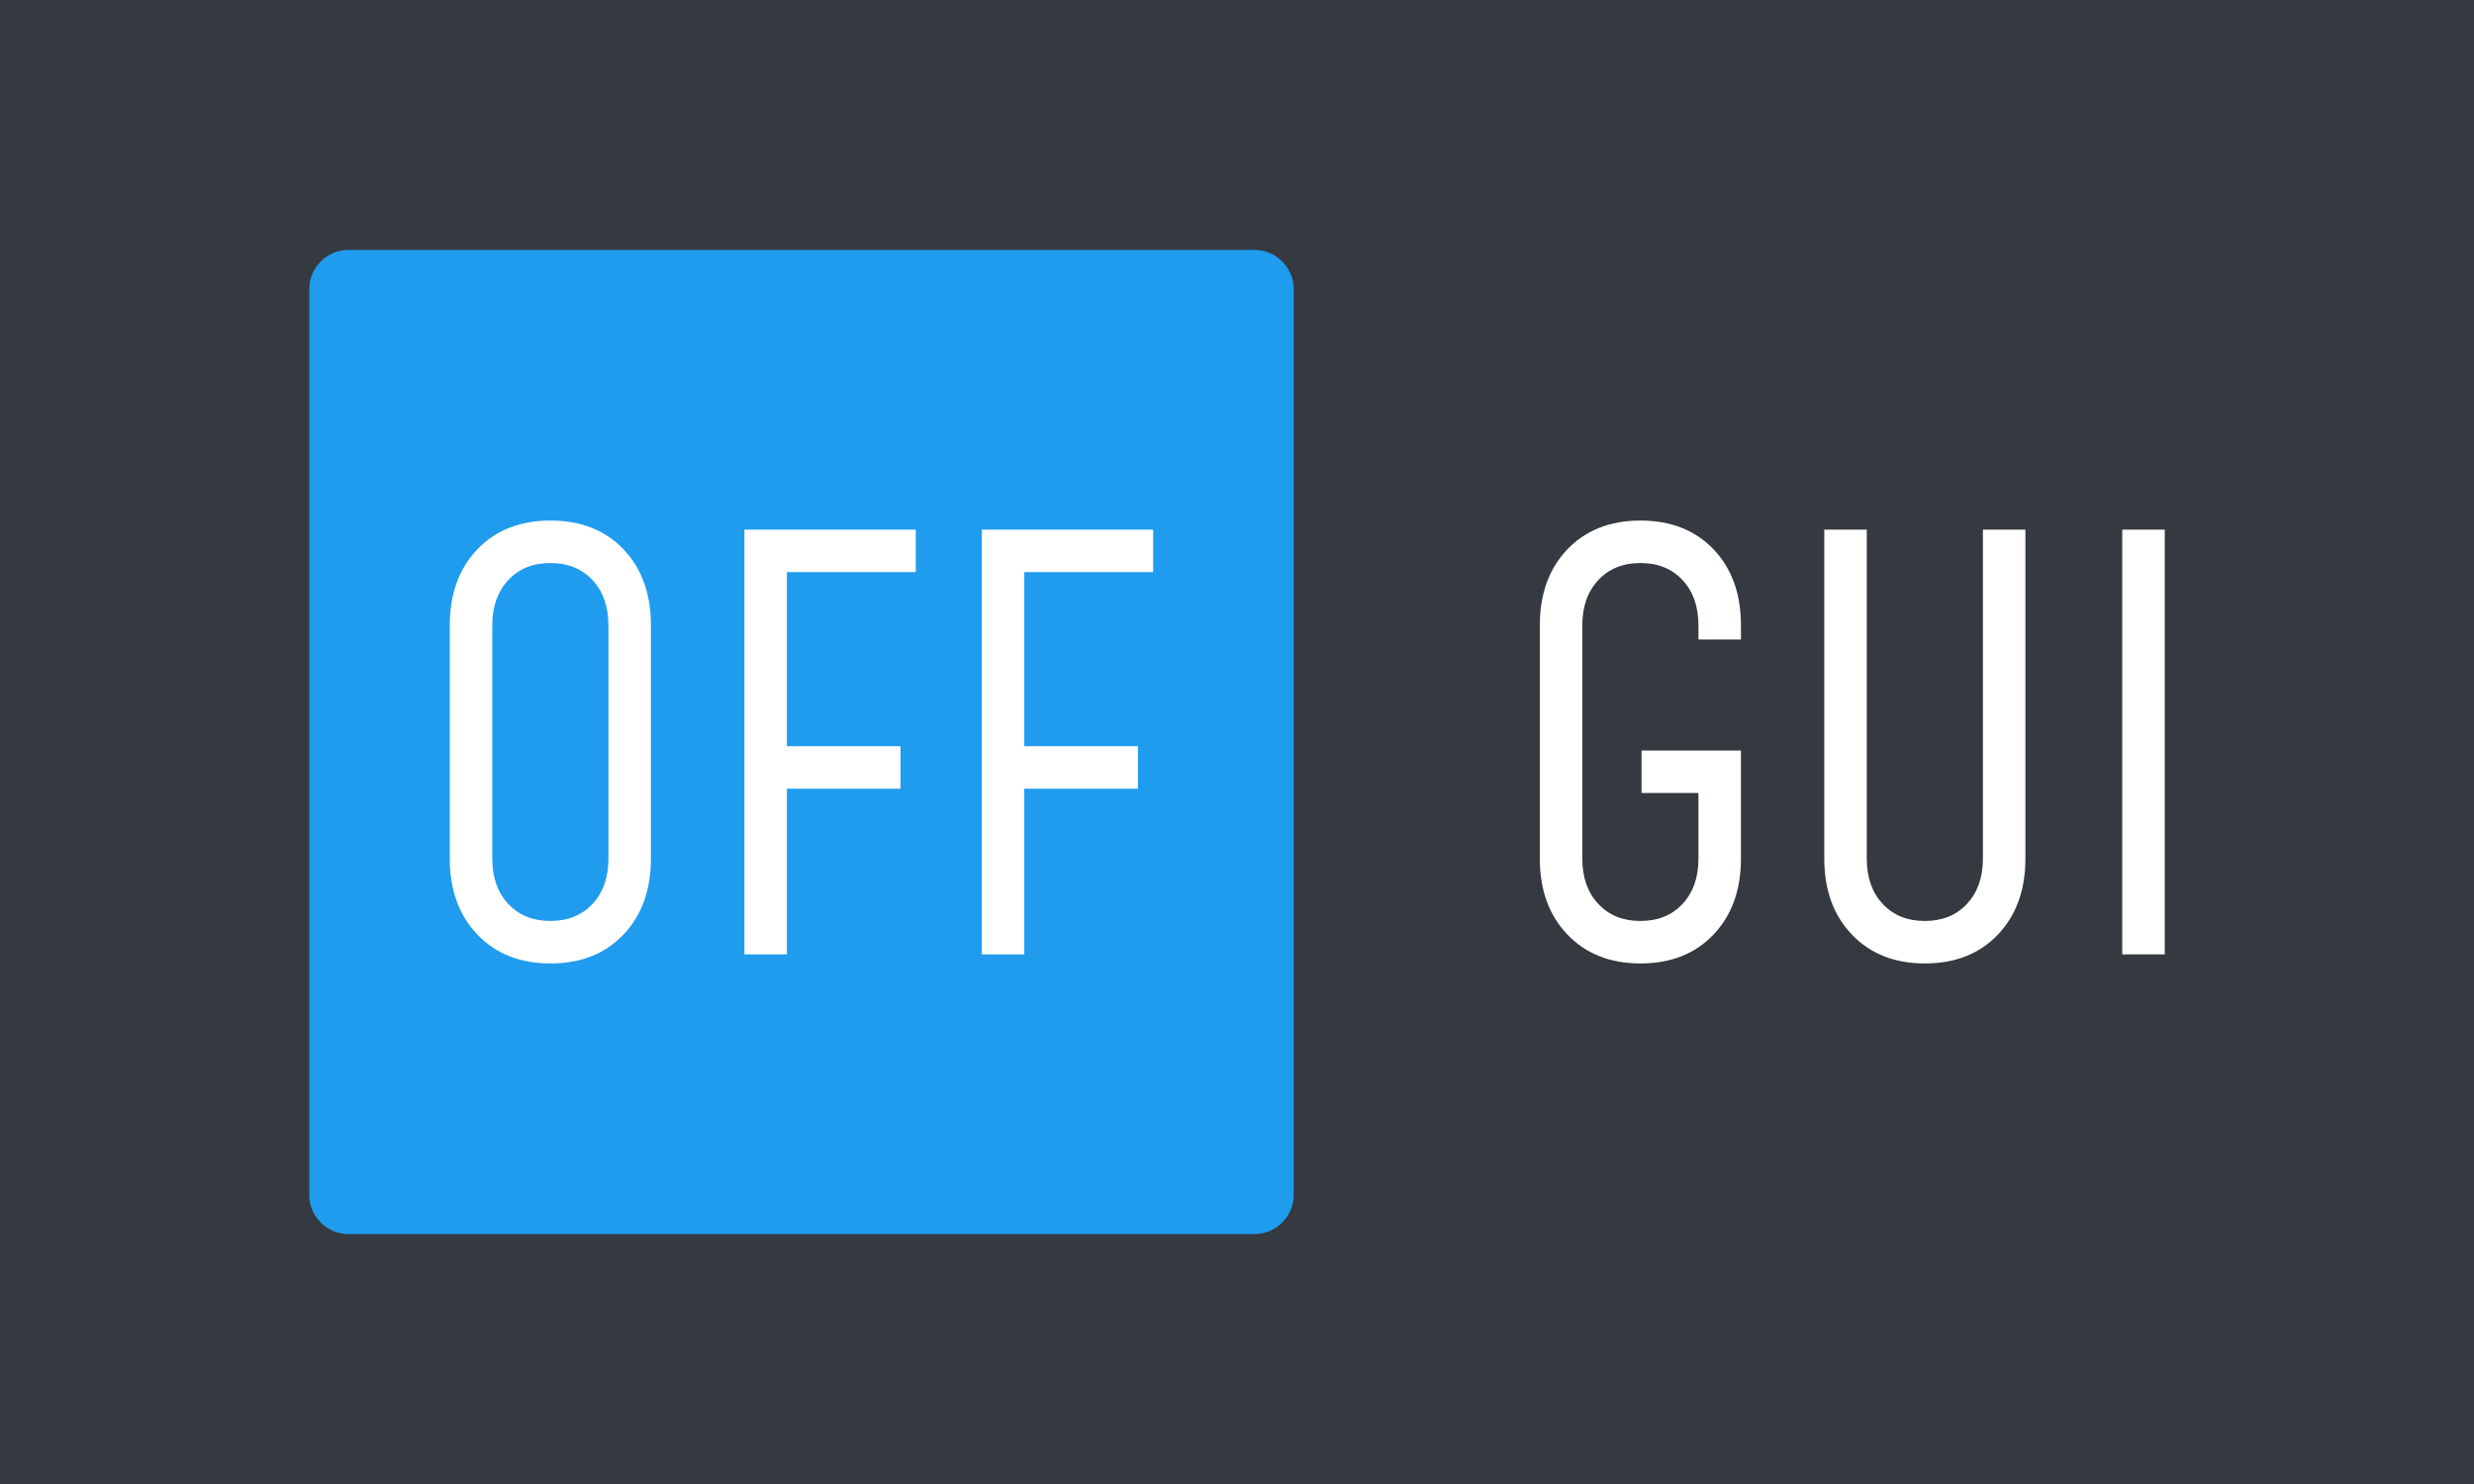
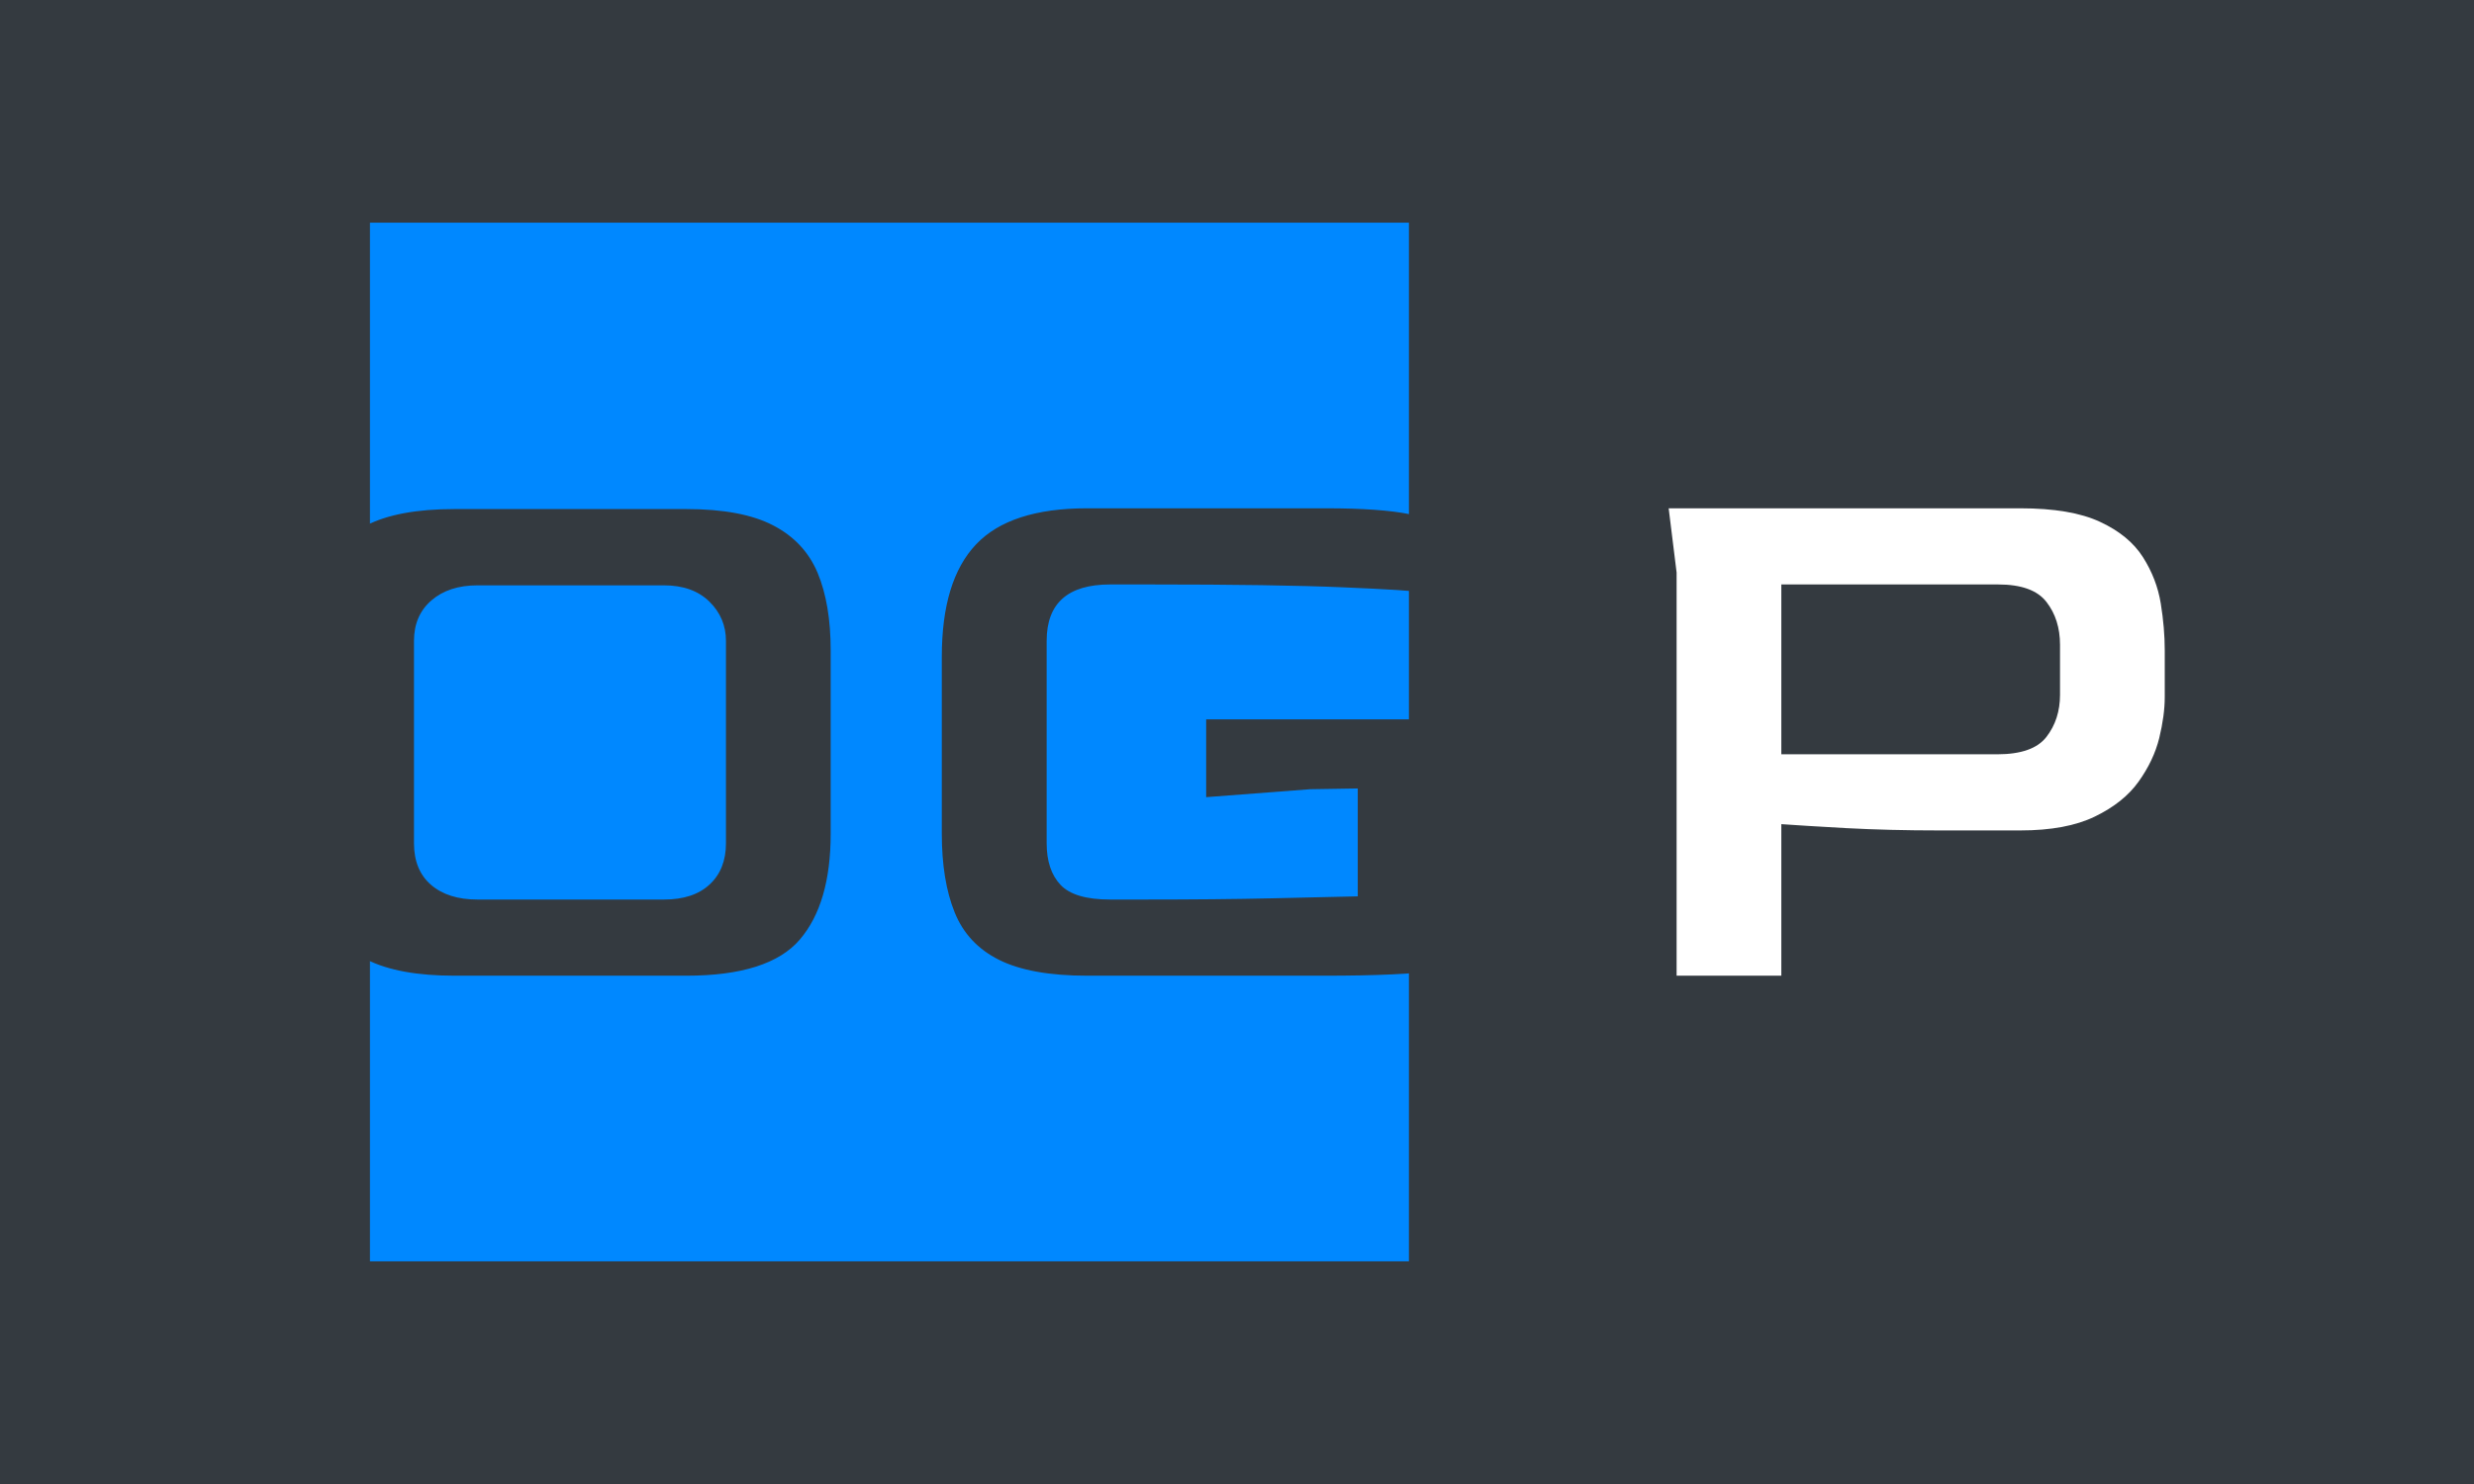
<svg xmlns="http://www.w3.org/2000/svg" version="1.1" width="100%" height="100%" viewBox="0 0 1000 600">
  <rect width="1000" height="600" x="0" y="0" fill="#343a40" />
  <g>
-     <rect width="333.333" height="333.333" rx="13.333" ry="13.333" y="126.933" fill="#209cee" transform="matrix(1.193763,0,0,1.193763,0,-50.48864)" x="104.711" />
-     <path d="M186.346 368.6L186.346 368.6Q171 368.6 161.648 358.822Q152.297 349.044 152.297 333.111L152.297 333.111L152.297 254.088Q152.297 238.076 161.648 228.324Q171 218.6 186.346 218.6L186.346 218.6Q201.799 218.6 211.098 228.324Q220.396 238.076 220.396 254.088L220.396 254.088L220.396 333.111Q220.396 349.044 211.098 358.822Q201.799 368.6 186.346 368.6ZM186.346 354.213L186.346 354.213Q195.272 354.213 200.654 348.404Q206.009 342.623 206.009 333.111L206.009 333.111L206.009 254.088Q206.009 244.577 200.654 238.795Q195.272 232.987 186.346 232.987L186.346 232.987Q177.448 232.987 172.066 238.795Q166.684 244.577 166.684 254.088L166.684 254.088L166.684 333.111Q166.684 342.623 172.066 348.404Q177.448 354.213 186.346 354.213ZM266.435 365.536L252.048 365.536L252.048 221.664L310.076 221.664L310.076 236.051L266.435 236.051L266.435 295.038L304.908 295.038L304.908 309.426L266.435 309.426L266.435 365.536ZM346.817 365.536L332.43 365.536L332.43 221.664L390.458 221.664L390.458 236.051L346.817 236.051L346.817 295.038L385.29 295.038L385.29 309.426L346.817 309.426L346.817 365.536Z " fill="white" transform="matrix(1.193763,0,0,1.193763,0,-50.48864)" />
-     <path d="M555.427 368.6L555.427 368.6Q540.081 368.6 530.729 358.822Q521.378 349.044 521.378 333.111L521.378 333.111L521.378 254.088Q521.378 238.076 530.729 228.324Q540.081 218.6 555.427 218.6L555.427 218.6Q570.88 218.6 580.179 228.324Q589.477 238.076 589.477 254.088L589.477 254.088L589.477 258.884L575.09 258.884L575.09 254.088Q575.09 244.577 569.735 238.795Q564.353 232.987 555.427 232.987L555.427 232.987Q546.529 232.987 541.147 238.795Q535.765 244.577 535.765 254.088L535.765 254.088L535.765 333.111Q535.765 342.623 541.147 348.404Q546.529 354.213 555.427 354.213L555.427 354.213Q564.353 354.213 569.735 348.404Q575.09 342.623 575.09 333.111L575.09 333.111L575.09 310.864L555.827 310.864L555.827 296.477L589.477 296.477L589.477 333.111Q589.477 349.044 580.179 358.822Q570.88 368.6 555.427 368.6ZM671.404 221.664L685.791 221.664L685.791 333.111Q685.791 349.044 676.493 358.822Q667.168 368.6 651.742 368.6L651.742 368.6Q636.395 368.6 627.044 358.822Q617.692 349.044 617.692 333.111L617.692 333.111L617.692 221.664L632.079 221.664L632.079 333.111Q632.079 342.623 637.434 348.404Q642.816 354.213 651.742 354.213L651.742 354.213Q660.667 354.213 666.022 348.404Q671.404 342.623 671.404 333.111L671.404 333.111L671.404 221.664ZM732.976 221.664L732.976 365.536L718.589 365.536L718.589 221.664L732.976 221.664Z " fill="#ffffff" transform="matrix(1.193763,0,0,1.193763,0,-50.48864)" />
+     <rect width="333.333" height="333.333" y="121.44" fill="#0088ff" transform="matrix(1.259853,0,0,1.259853,5.062048,-62.97216)" x="114.68" />
+     <path d="M216.162 363.107L141.816 363.107Q123.99 363.107 113.804 358.014Q103.618 352.921 99.409 342.734Q95.2 332.548 95.2 317.516L95.2 317.516L95.2 258.697Q95.2 243.913 99.267 233.868Q103.335 223.824 113.521 218.589Q123.707 213.354 141.816 213.354L141.816 213.354L216.162 213.354Q233.988 213.354 244.033 218.589Q254.113 223.824 258.322 233.868Q262.495 243.913 262.495 258.697L262.495 258.697L262.495 317.516Q262.495 339.94 252.592 351.506Q242.653 363.107 216.162 363.107L216.162 363.107ZM149.173 338.667L149.173 338.667L209.017 338.667Q218.461 338.667 223.66 333.821Q228.895 328.976 228.895 320.593L228.895 320.593L228.895 255.656Q228.895 248.264 223.554 243.029Q218.213 237.83 209.017 237.83L209.017 237.83L149.173 237.83Q140.013 237.83 134.424 242.64Q128.801 247.486 128.801 255.656L128.801 255.656L128.801 320.593Q128.801 329.223 134.283 333.963Q139.765 338.667 149.173 338.667ZM420.666 363.107L344.764 363.107Q326.69 363.107 316.504 358.014Q306.318 352.921 302.25 342.734Q298.147 332.548 298.147 317.516L298.147 317.516L298.147 260.749Q298.147 236.274 309.112 224.708Q320.076 213.107 344.764 213.107L344.764 213.107L421.408 213.107Q438.987 213.107 448.289 215.017Q457.591 216.927 457.591 218.978L457.591 218.978L452.498 240.093Q448.147 239.351 426.891 238.466Q405.634 237.547 365.136 237.547L365.136 237.547L352.156 237.547Q331.783 237.547 331.783 255.656L331.783 255.656L331.783 320.593Q331.783 329.223 336.24 333.963Q340.696 338.667 352.156 338.667L352.156 338.667L362.59 338.667Q387.03 338.667 403.83 338.278Q420.666 337.889 431.595 337.641L431.595 337.641L431.595 303.015L416.315 303.262L382.962 305.809L382.962 280.838L464.948 280.838L464.948 352.425L467.494 357.766Q467.494 359.782 456.813 361.444Q446.131 363.107 420.666 363.107L420.666 363.107Z " fill="#343a40" transform="matrix(1.259853,0,0,1.259853,5.062048,-62.97216)" />
+     <path d="M567.494 363.107L533.894 363.107L533.894 233.727L531.347 213.107L644.174 213.107Q660.444 213.107 669.746 217.457Q679.048 221.772 683.505 228.775Q687.961 235.778 689.234 243.666Q690.508 251.553 690.508 258.697L690.508 258.697L690.508 273.729Q690.508 279.565 688.739 286.851Q686.935 294.102 682.09 300.857Q677.28 307.577 668.084 312.034Q658.923 316.49 644.174 316.49L644.174 316.49L618.178 316.49Q602.156 316.49 588.256 315.748Q574.391 314.97 567.494 314.474L567.494 314.474L567.494 363.107ZM567.494 237.547L567.494 292.05L636.782 292.05Q648.242 292.05 652.557 286.462Q656.907 280.838 656.907 272.951L656.907 272.951L656.907 256.929Q656.907 248.759 652.557 243.17Q648.242 237.547 637.03 237.547L637.03 237.547L567.494 237.547Z " fill="#ffffff" transform="matrix(1.259853,0,0,1.259853,5.062048,-62.97216)" />
  </g>
</svg>
